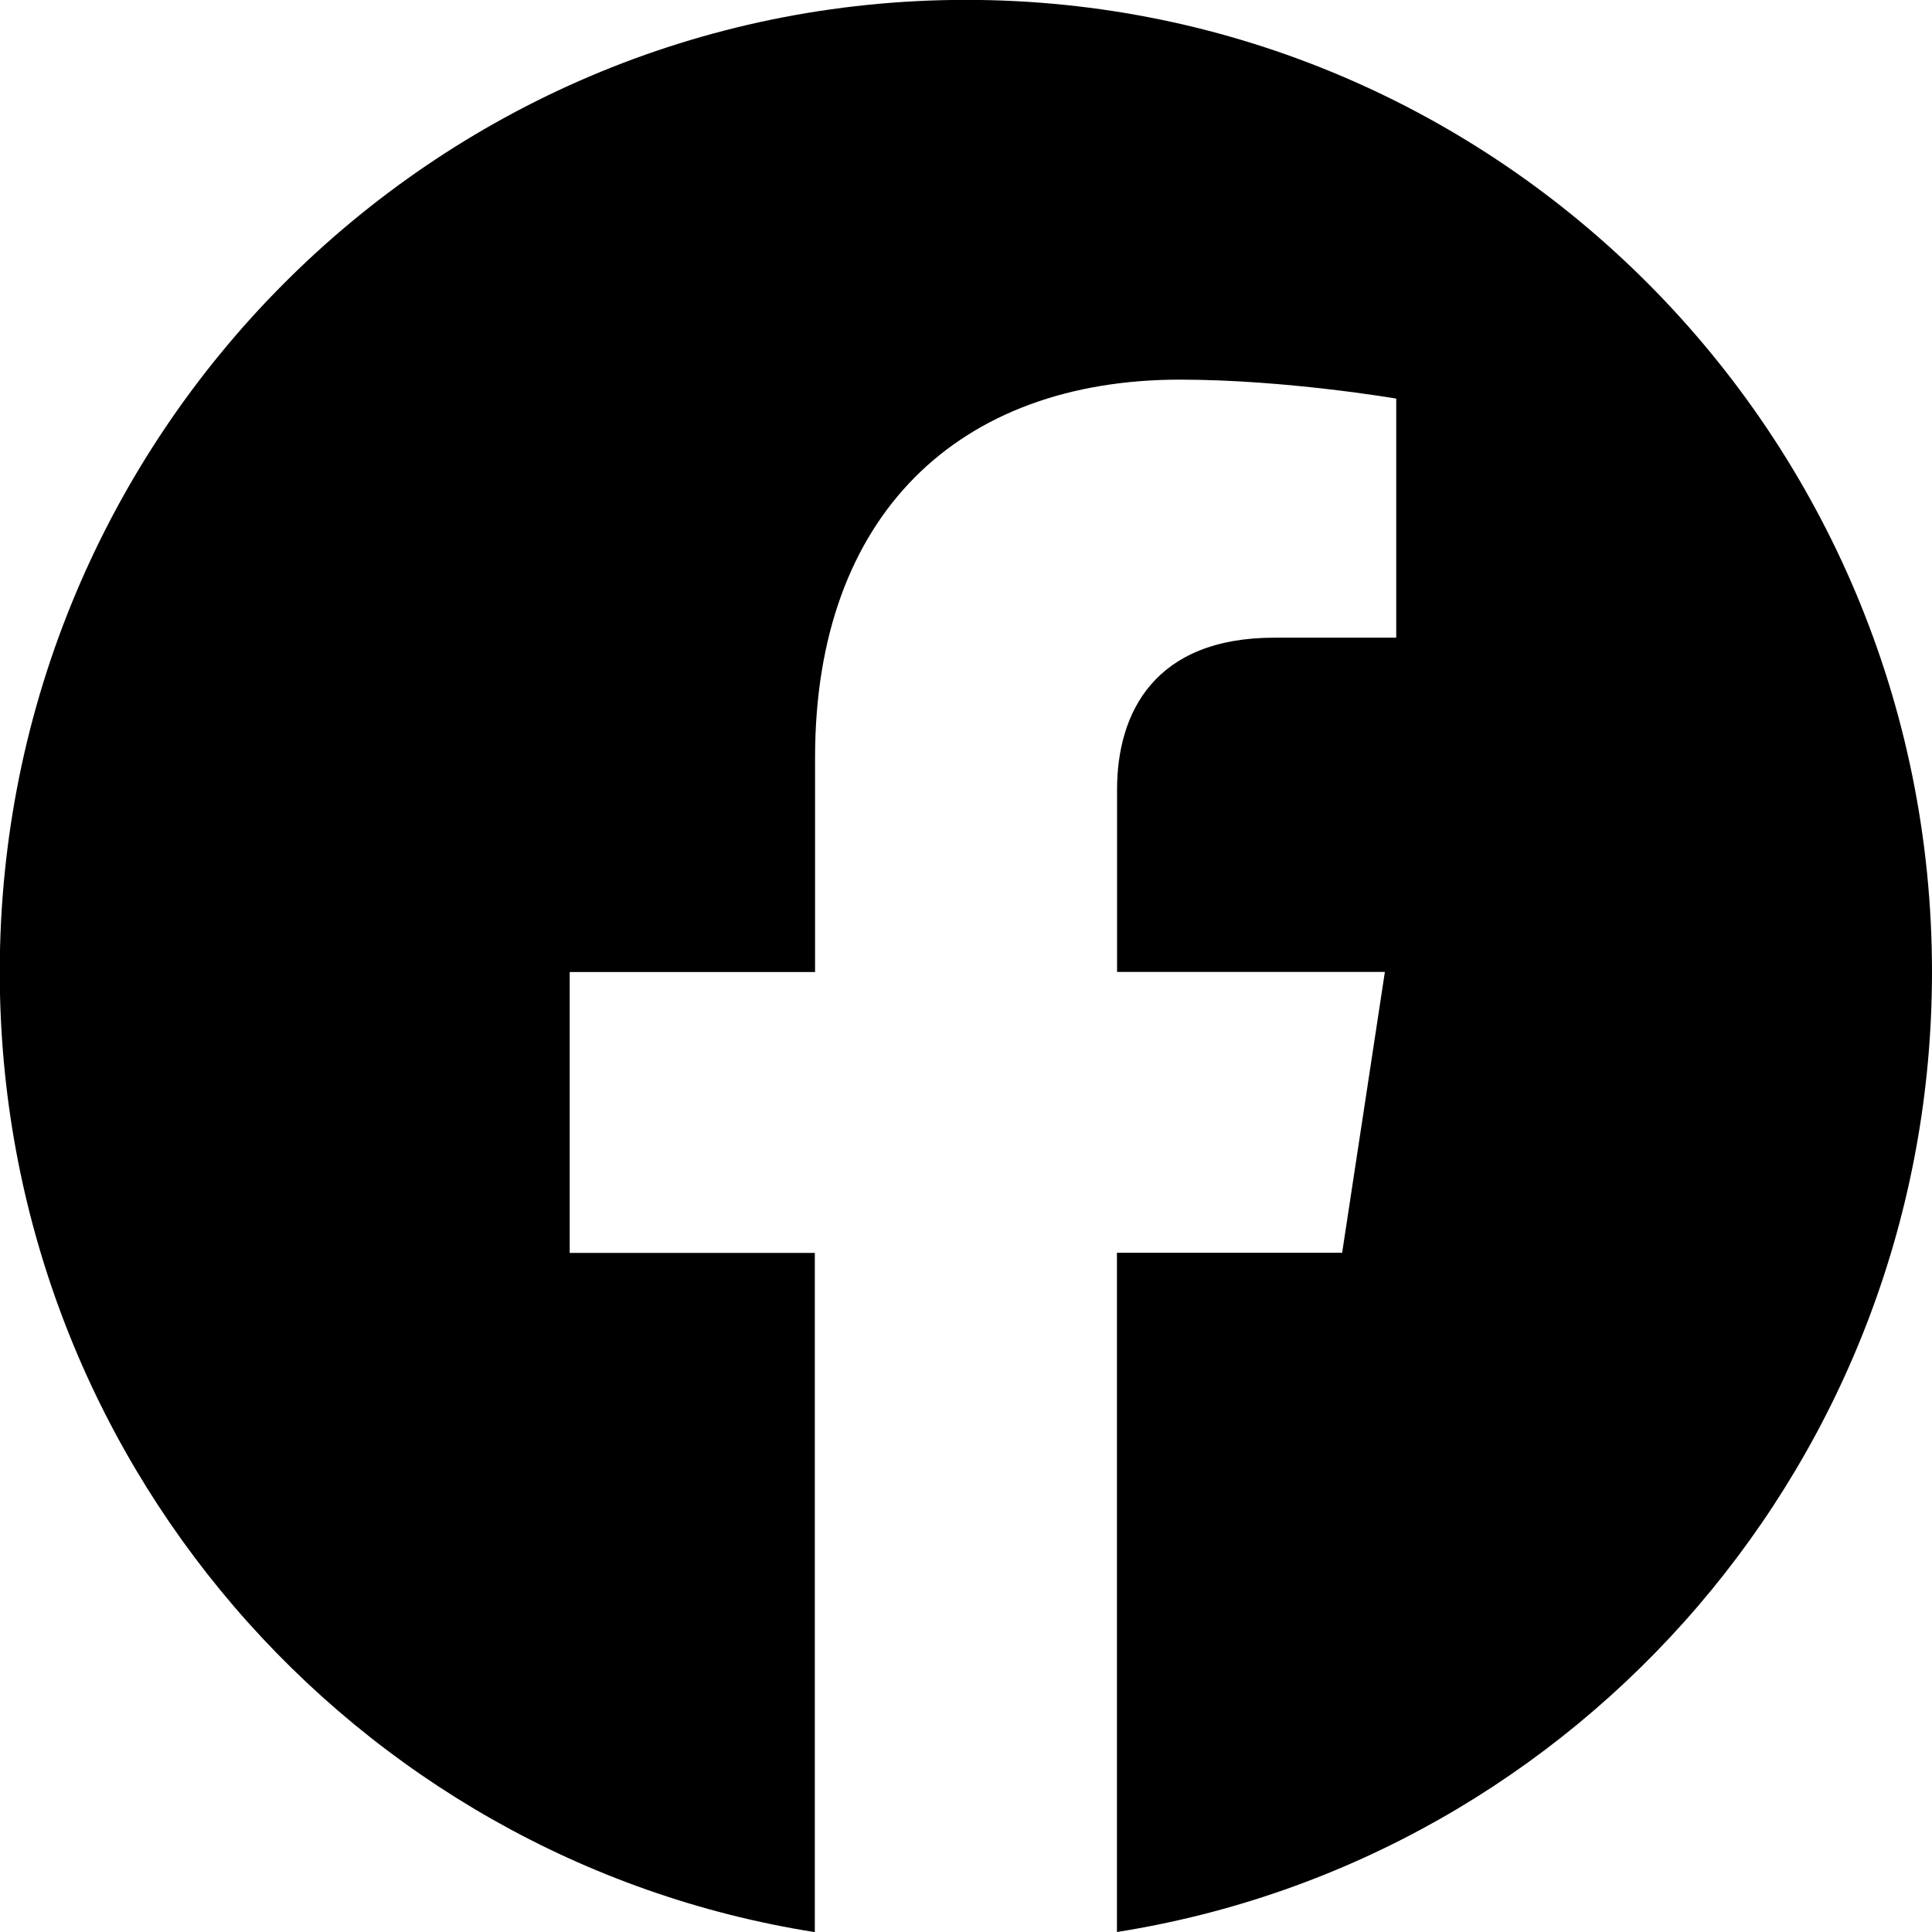
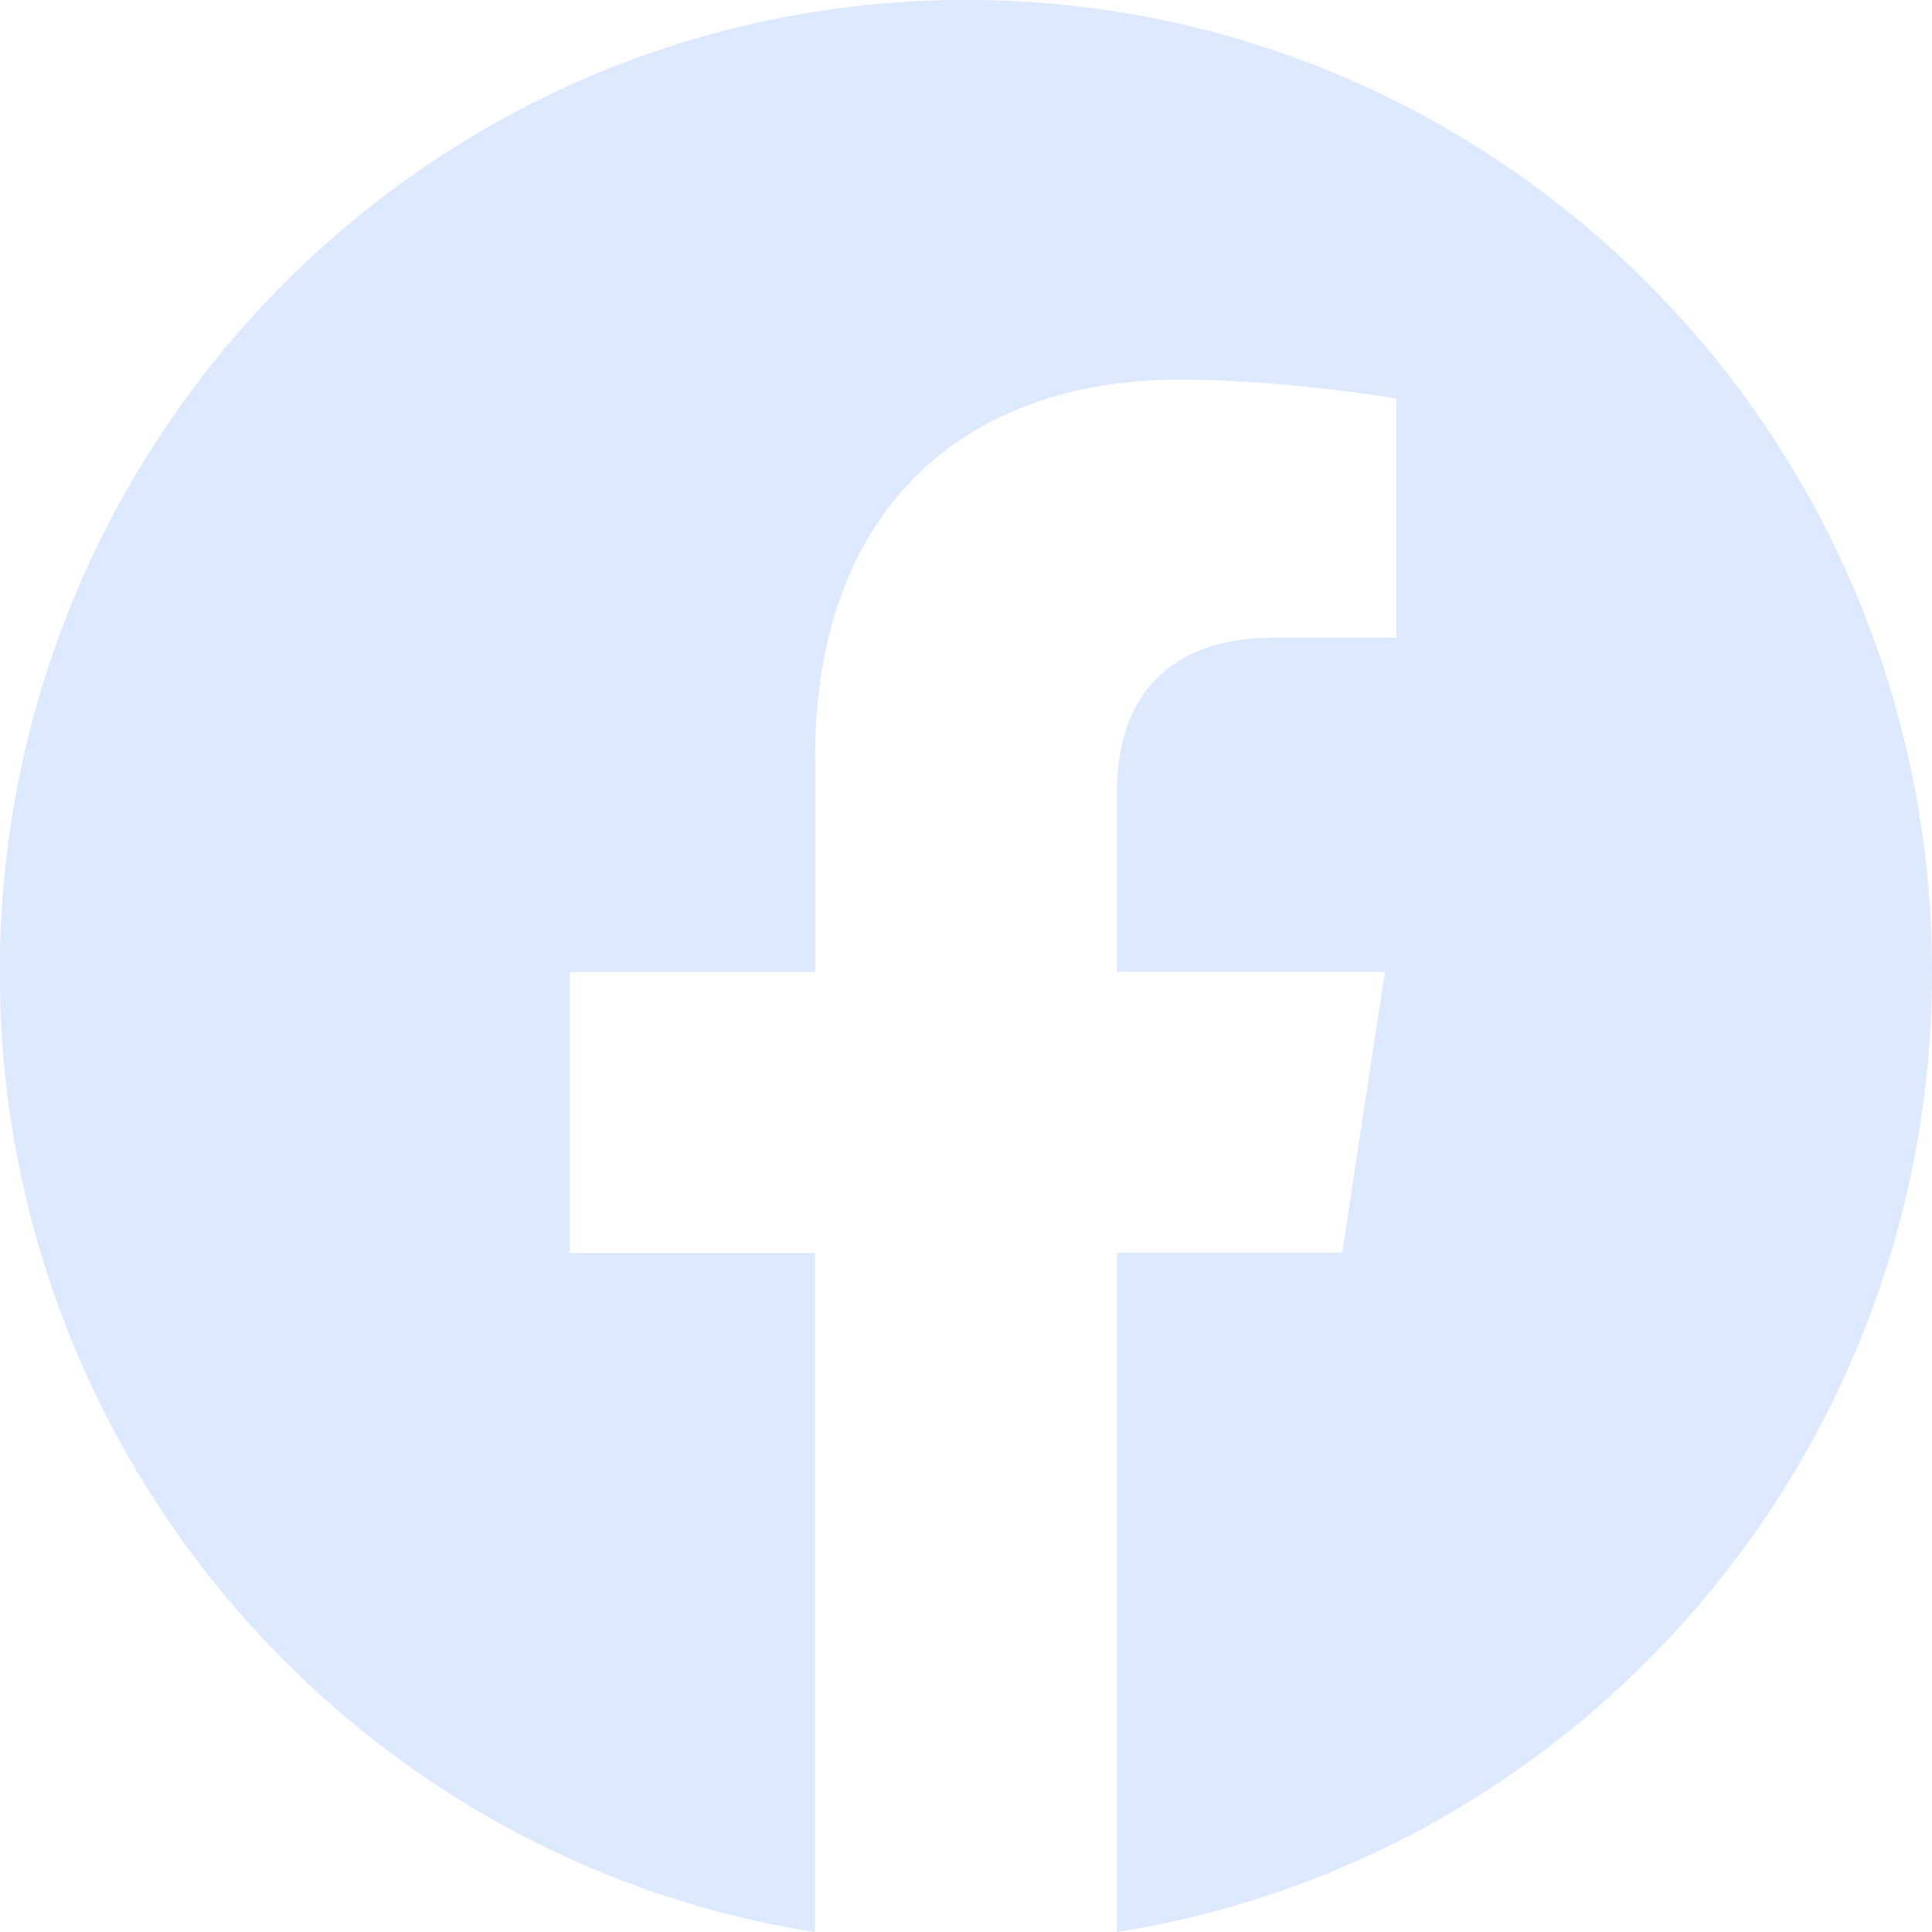
- <svg xmlns="http://www.w3.org/2000/svg" width="16" height="16" fill="currentColor" class="bi bi-facebook" viewBox="0 0 16 16">
+ <svg xmlns="http://www.w3.org/2000/svg" width="16" height="16" fill="#dde9ff" class="bi bi-facebook" viewBox="0 0 16 16">
  <path d="M16 8.049c0-4.446-3.582-8.05-8-8.05C3.58 0-.002 3.603-.002 8.05c0 4.017 2.926 7.347 6.75 7.951v-5.625h-2.03V8.05H6.75V6.275c0-2.017 1.195-3.131 3.022-3.131.876 0 1.791.157 1.791.157v1.98h-1.009c-.993 0-1.303.621-1.303 1.258v1.51h2.218l-.354 2.326H9.25V16c3.824-.604 6.75-3.934 6.75-7.951" />
</svg>
